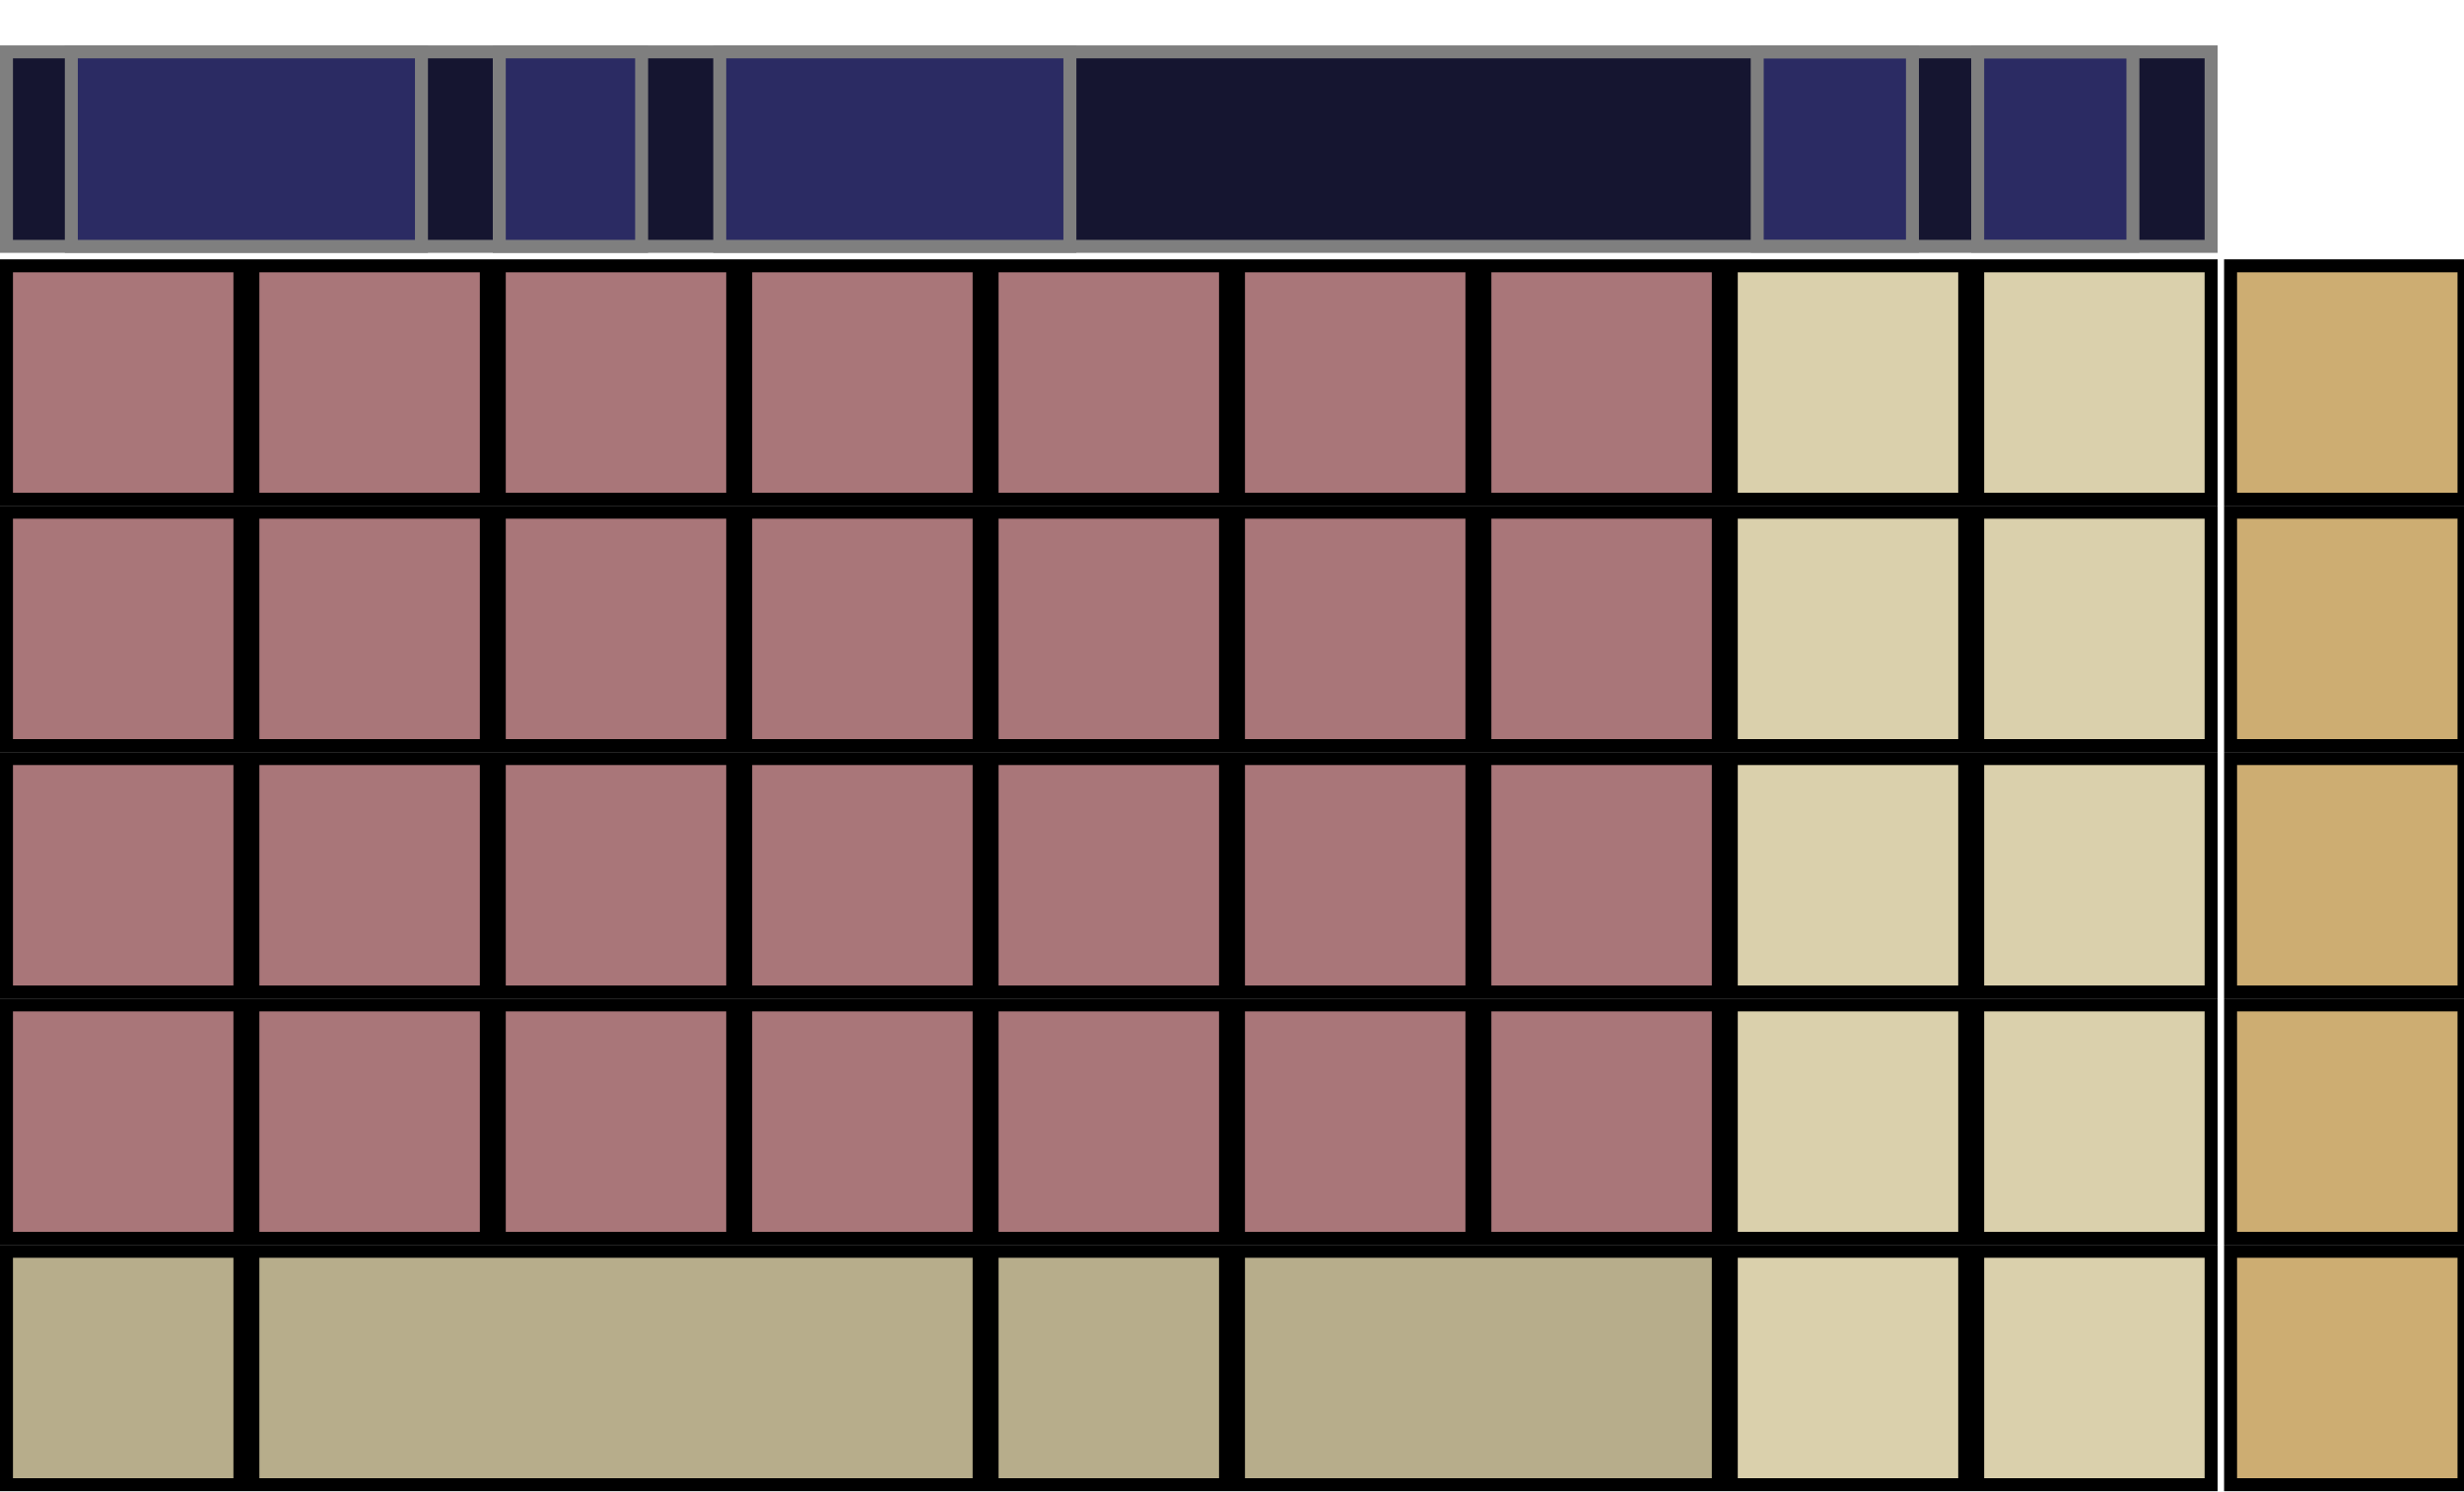
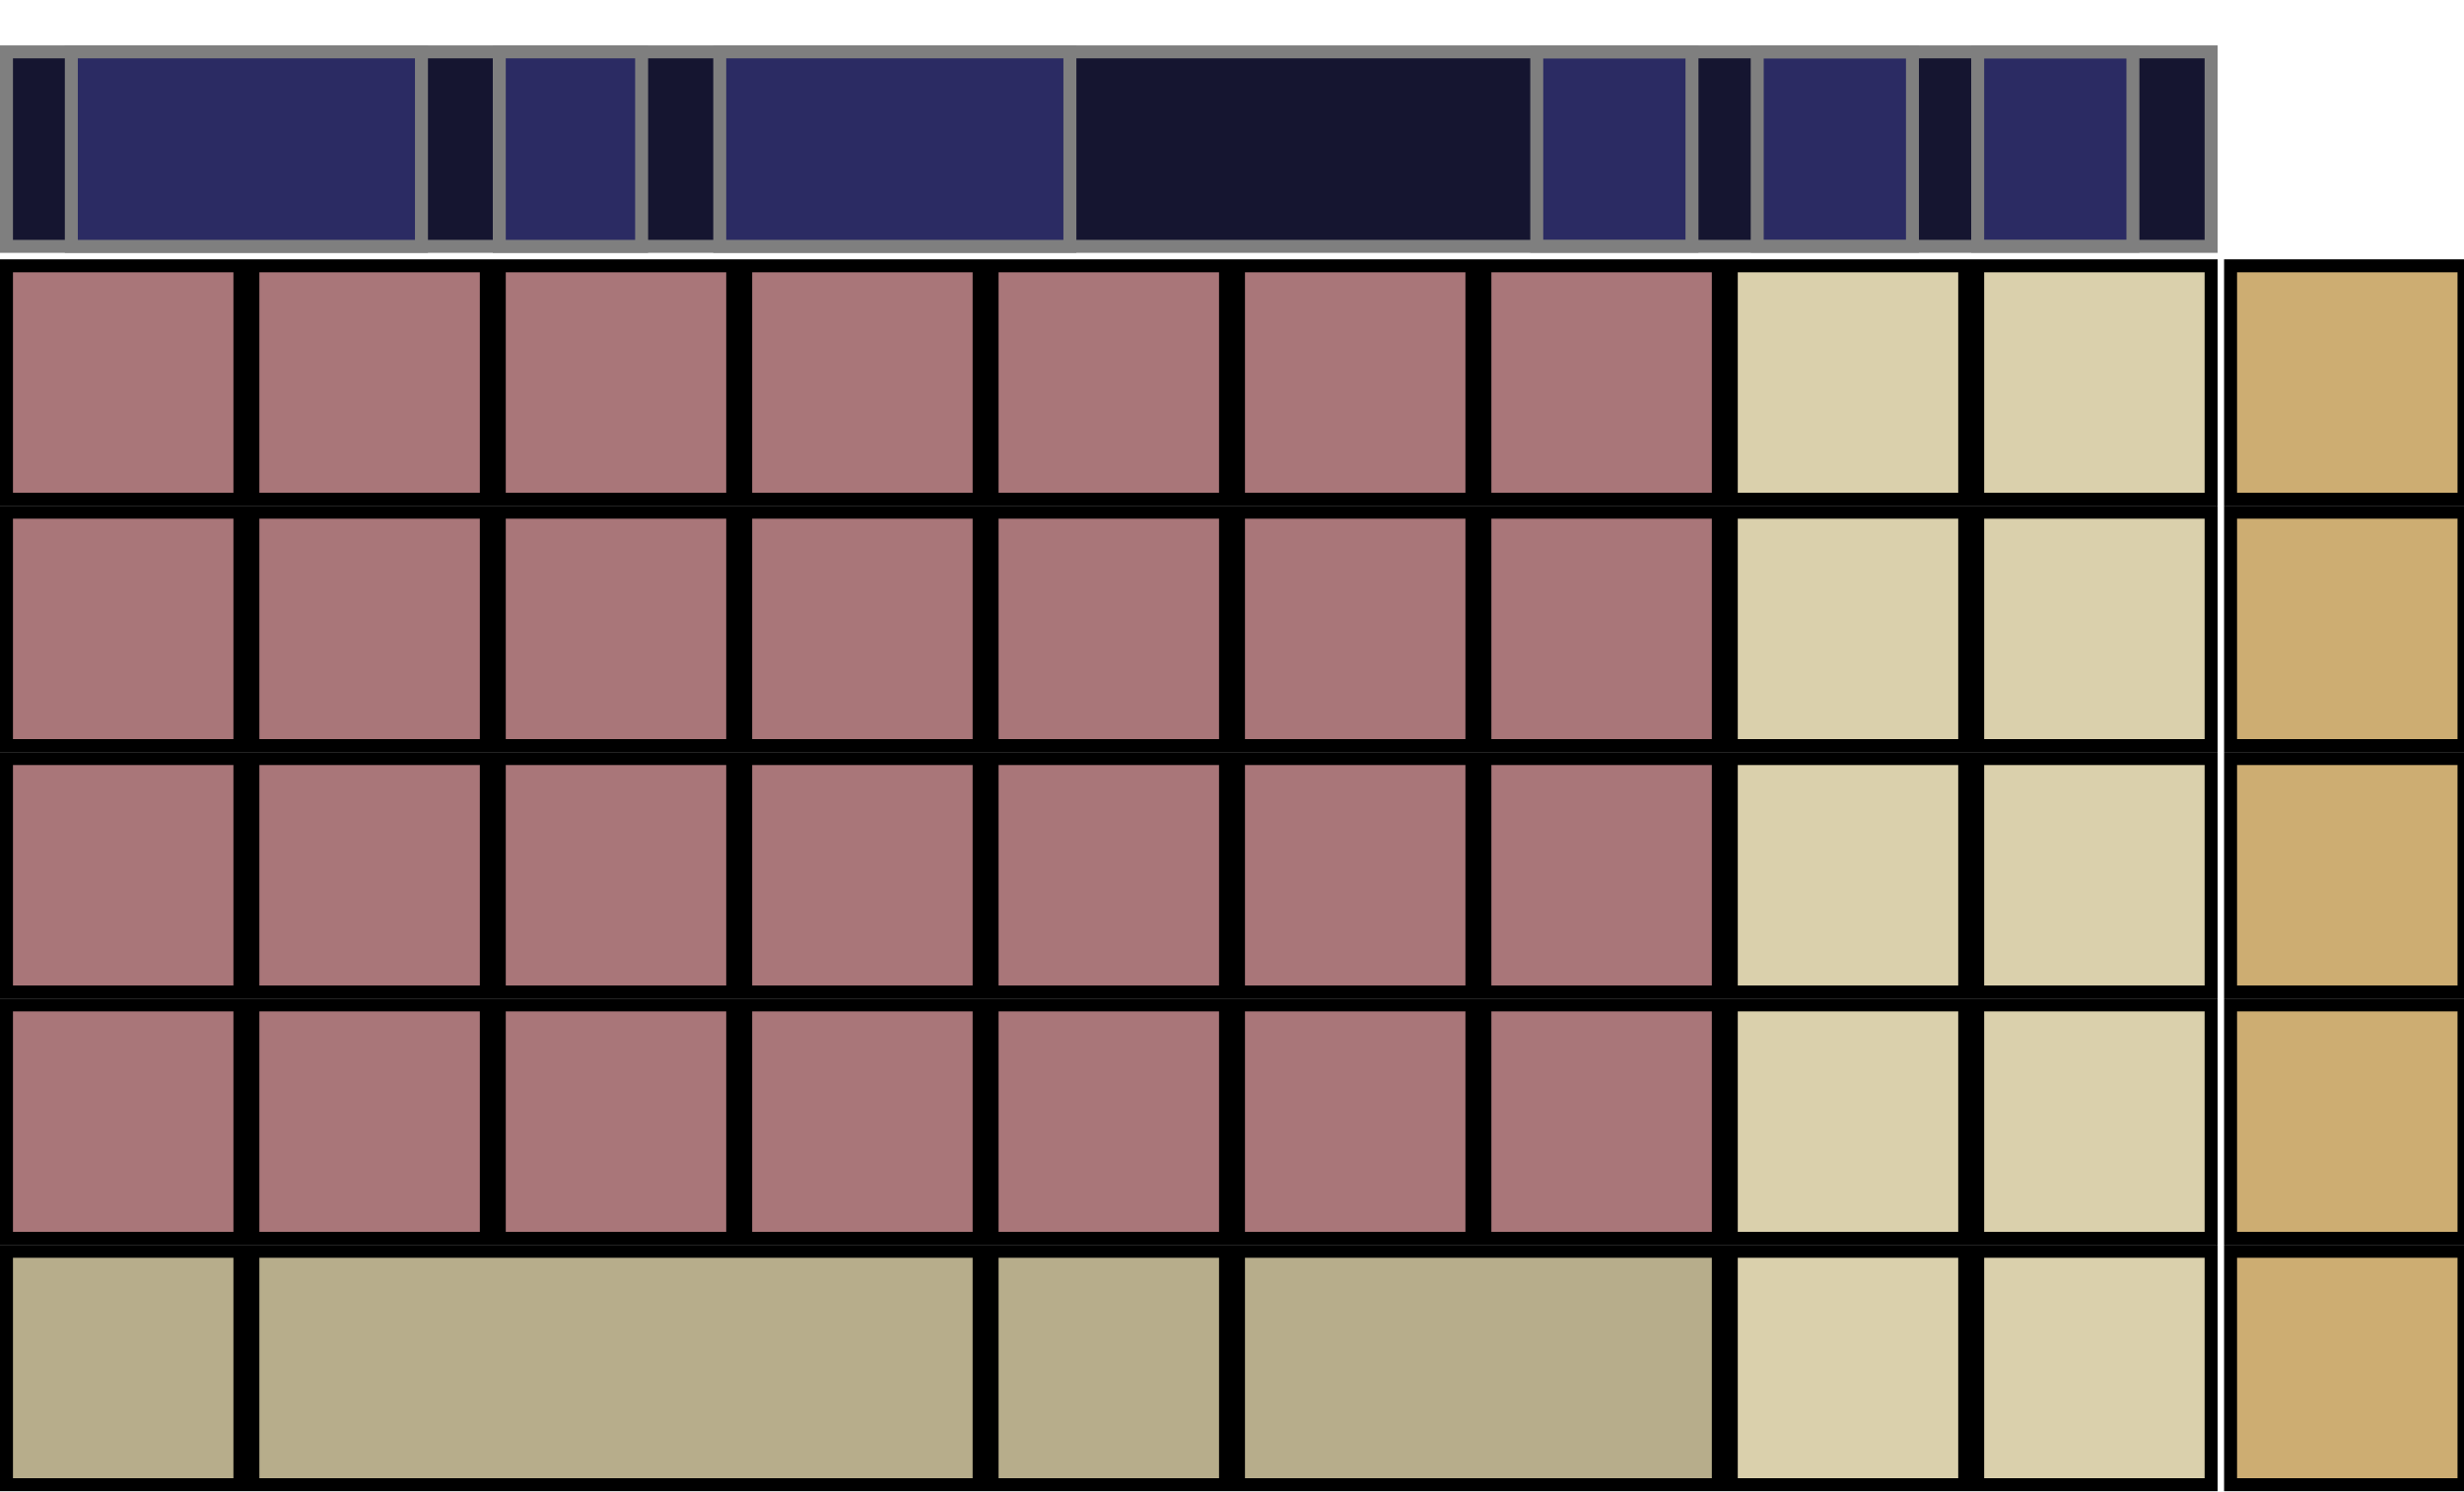
<svg xmlns="http://www.w3.org/2000/svg" id="scan-base" height="115" width="190" version="1.0">
  <defs id="defs49" />
  <rect x="95.5" y="58.5" width="18" height="18" style="fill:#a97679;stroke:#000000;stroke-width:1;stroke-miterlimit:4;stroke-dasharray:none" id="q" />
  <rect x="57.5" y="39.5" width="18" height="18" style="fill:#a97679;stroke:#000000;stroke-width:1;stroke-miterlimit:4;stroke-dasharray:none" id="w" />
  <rect x="0.5" y="20.5" width="18" height="18" style="fill:#a97679;stroke:#000000;stroke-width:1;stroke-miterlimit:4;stroke-dasharray:none" id="e" />
  <rect x="0.5" y="58.5" width="18" height="18" style="fill:#a97679;stroke:#000000;stroke-width:1;stroke-miterlimit:4;stroke-dasharray:none" id="r" />
  <rect x="19.5" y="20.5" width="18" height="18" style="fill:#a97679;stroke:#000000;stroke-width:1;stroke-miterlimit:4;stroke-dasharray:none" id="t" />
  <rect x="114.5" y="39.5" width="18" height="18" style="fill:#a97679;stroke:#000000;stroke-width:1;stroke-miterlimit:4;stroke-dasharray:none" id="y" />
  <rect x="76.5" y="20.5" width="18" height="18" style="fill:#a97679;stroke:#000000;stroke-width:1;stroke-miterlimit:4;stroke-dasharray:none" id="u" />
  <rect x="0.5" y="39.5" width="18" height="18" style="fill:#a97679;stroke:#000000;stroke-width:1;stroke-miterlimit:4;stroke-dasharray:none" id="i" />
  <rect x="57.5" y="20.5" width="18" height="18" style="fill:#a97679;stroke:#000000;stroke-width:1;stroke-miterlimit:4;stroke-dasharray:none" id="o" />
  <rect x="57.5" y="77.5" width="18" height="18" style="fill:#a97679;stroke:#000000;stroke-width:1;stroke-miterlimit:4;stroke-dasharray:none" id="p" />
  <rect x="38.5" y="20.5" width="18" height="18" style="fill:#a97679;stroke:#000000;stroke-width:1;stroke-miterlimit:4;stroke-dasharray:none" id="a" />
  <rect x="38.5" y="39.5" width="18" height="18" style="fill:#a97679;stroke:#000000;stroke-width:1;stroke-miterlimit:4;stroke-dasharray:none" id="s" />
  <rect x="19.5" y="58.5" width="18" height="18" style="fill:#a97679;stroke:#000000;stroke-width:1;stroke-miterlimit:4;stroke-dasharray:none" id="d" />
  <rect x="76.5" y="39.5" width="18" height="18" style="fill:#a97679;stroke:#000000;stroke-width:1;stroke-miterlimit:4;stroke-dasharray:none" id="f" />
  <rect x="38.5" y="77.5" width="18" height="18" style="fill:#a97679;stroke:#000000;stroke-width:1;stroke-miterlimit:4;stroke-dasharray:none" id="g" />
  <rect x="95.5" y="39.5" width="18" height="18" style="fill:#a97679;stroke:#000000;stroke-width:1;stroke-miterlimit:4;stroke-dasharray:none" id="h" />
  <rect x="0.5" y="77.5" width="18" height="18" style="fill:#a97679;stroke:#000000;stroke-width:1;stroke-miterlimit:4;stroke-dasharray:none" id="j" />
  <rect x="19.5" y="77.5" width="18" height="18" style="fill:#a97679;stroke:#000000;stroke-width:1;stroke-miterlimit:4;stroke-dasharray:none" id="k" />
  <rect x="38.5" y="58.5" width="18" height="18" style="fill:#a97679;stroke:#000000;stroke-width:1;stroke-miterlimit:4;stroke-dasharray:none" id="l" />
  <rect x="114.5" y="58.5" width="18" height="18" style="fill:#a97679;stroke:#000000;stroke-width:1;stroke-miterlimit:4;stroke-dasharray:none" id="z" />
  <rect x="76.5" y="58.5" width="18" height="18" style="fill:#a97679;stroke:#000000;stroke-width:1;stroke-miterlimit:4;stroke-dasharray:none" id="x" />
  <rect x="57.5" y="58.5" width="18" height="18" style="fill:#a97679;stroke:#000000;stroke-width:1;stroke-miterlimit:4;stroke-dasharray:none" id="c" />
  <rect x="76.5" y="77.5" width="18" height="18" style="fill:#a97679;stroke:#000000;stroke-width:1;stroke-miterlimit:4;stroke-dasharray:none" id="v" />
  <rect x="114.5" y="20.5" width="18" height="18" style="fill:#a97679;stroke:#000000;stroke-width:1;stroke-miterlimit:4;stroke-dasharray:none" id="b" />
  <rect x="19.5" y="39.5" width="18" height="18" style="fill:#a97679;stroke:#000000;stroke-width:1;stroke-miterlimit:4;stroke-dasharray:none" id="n" />
  <rect x="95.5" y="20.5" width="18" height="18" style="fill:#a97679;stroke:#000000;stroke-width:1;stroke-miterlimit:4;stroke-dasharray:none" id="m" />
  <rect x="0.5" y="96.5" width="18" height="18" style="fill:#b7ad8b;stroke:#000000;stroke-width:1;stroke-miterlimit:4;stroke-dasharray:none" id="LFSH" />
  <rect x="19.5" y="96.5" width="56" height="18" style="fill:#b7ad8b;stroke:#000000;stroke-width:1;stroke-miterlimit:4;stroke-dasharray:none" id="SPCE" />
  <rect x="95.5" y="96.5" width="37" height="18" style="fill:#b7ad8b;stroke:#000000;stroke-width:1;stroke-miterlimit:4;stroke-dasharray:none" id="RTRN" />
  <rect x="133.5" y="20.5" width="18" height="18" style="fill:#dad0ac;stroke:#000000;stroke-width:1;stroke-miterlimit:4;stroke-dasharray:none" id="1" />
  <rect x="133.5" y="39.5" width="18" height="18" style="fill:#dad0ac;stroke:#000000;stroke-width:1;stroke-miterlimit:4;stroke-dasharray:none" id="2" />
  <rect x="133.5" y="58.5" width="18" height="18" style="fill:#dad0ac;stroke:#000000;stroke-width:1;stroke-miterlimit:4;stroke-dasharray:none" id="3" />
  <rect x="133.5" y="77.5" width="18" height="18" style="fill:#dad0ac;stroke:#000000;stroke-width:1;stroke-miterlimit:4;stroke-dasharray:none" id="4" />
  <rect x="133.5" y="96.5" width="18" height="18" style="fill:#dad0ac;stroke:#000000;stroke-width:1;stroke-miterlimit:4;stroke-dasharray:none" id="5" />
  <rect x="152.5" y="20.5" width="18" height="18" style="fill:#dad0ac;stroke:#000000;stroke-width:1;stroke-miterlimit:4;stroke-dasharray:none" id="6" />
  <rect x="152.5" y="39.5" width="18" height="18" style="fill:#dad0ac;stroke:#000000;stroke-width:1;stroke-miterlimit:4;stroke-dasharray:none" id="7" />
  <rect x="152.5" y="58.5" width="18" height="18" style="fill:#dad0ac;stroke:#000000;stroke-width:1;stroke-miterlimit:4;stroke-dasharray:none" id="8" />
  <rect x="152.5" y="77.5" width="18" height="18" style="fill:#dad0ac;stroke:#000000;stroke-width:1;stroke-miterlimit:4;stroke-dasharray:none" id="9" />
  <rect x="152.5" y="96.5" width="18" height="18" style="fill:#dad0ac;stroke:#000000;stroke-width:1;stroke-miterlimit:4;stroke-dasharray:none" id="0" />
  <rect x="76.5" y="96.5" width="18" height="18" style="fill:#b7ad8b;stroke:#000000;stroke-width:1;stroke-miterlimit:4;stroke-dasharray:none" id="BKSP" />
  <rect x="95.5" y="77.5" width="18" height="18" style="fill:#a97679;stroke:#000000;stroke-width:1;stroke-miterlimit:4;stroke-dasharray:none" id="full_stop" />
  <rect x="114.5" y="77.5" width="18" height="18" style="fill:#a97679;stroke:#000000;stroke-width:1;stroke-miterlimit:4;stroke-dasharray:none" id="comma" />
  <rect x="172" y="20.5" width="18" height="18" style="fill:#cdad72;fill-opacity:1;stroke:#000000;stroke-width:1;stroke-miterlimit:4;stroke-dasharray:none" id="middleclick" />
  <rect x="172" y="39.5" width="18" height="18" style="fill:#cdad72;fill-opacity:1;stroke:#000000;stroke-width:1;stroke-miterlimit:4;stroke-dasharray:none" id="secondaryclick" />
  <rect x="172" y="58.5" width="18" height="18" style="fill:#cdad72;fill-opacity:1;stroke:#000000;stroke-width:1;stroke-miterlimit:4;stroke-dasharray:none" id="doubleclick" />
  <rect x="172" y="77.5" width="18" height="18" style="fill:#cdad72;fill-opacity:1;stroke:#000000;stroke-width:1;stroke-miterlimit:4;stroke-dasharray:none" id="dragclick" />
  <rect x="172" y="96.5" width="18" height="18" style="fill:#cdad72;fill-opacity:1;stroke:#000000;stroke-width:1;stroke-miterlimit:4;stroke-dasharray:none" id="hoverclick" />
  <rect id="wordlist" height="15" width="170" y="4" x="0.5" style="fill:#151530;stroke:#7f7f7f;stroke-width:1" />
  <rect id="prediction" height="15" width="27" y="4" x="55.5" style="color:#000000;fill:#2b2b63;fill-opacity:1;fill-rule:nonzero;stroke:#7f7f7f;stroke-width:1;stroke-linecap:butt;stroke-linejoin:miter;stroke-miterlimit:4;stroke-opacity:1;stroke-dasharray:none;stroke-dashoffset:0;marker:none;visibility:visible;display:inline;overflow:visible;enable-background:accumulate" />
  <rect id="correction" height="15" width="27" y="4" x="5.5" style="color:#000000;fill:#2b2b63;fill-opacity:1;fill-rule:nonzero;stroke:#7f7f7f;stroke-width:1;stroke-linecap:butt;stroke-linejoin:miter;stroke-miterlimit:4;stroke-opacity:1;stroke-dasharray:none;stroke-dashoffset:0;marker:none;visibility:visible;display:inline;overflow:visible;enable-background:accumulate" />
  <rect id="expand-corrections" height="15" width="10.976" y="4" x="38.5" style="fill:#2b2b63;stroke:#7f7f7f;stroke-width:1;stroke-miterlimit:4;stroke-dasharray:none" />
  <rect id="hide.wordlist" height="14.97" width="11.97" y="4.015" x="152.5" style="fill:#2b2b63;stroke:#7f7f7f;stroke-width:1;stroke-miterlimit:4;stroke-dasharray:none" />
  <rect style="fill:#2b2b63;stroke:#7f7f7f;stroke-width:1;stroke-miterlimit:4;stroke-dasharray:none" x="135.5" y="4.015" width="11.97" height="14.97" id="language.wordlist" />
  <rect id="settings" style="fill:#dad0ac;stroke:#000000;stroke-width:1;stroke-miterlimit:4;stroke-dasharray:none" height="18" width="18" y="96.5" x="229.5" />
  <rect id="move" style="fill:#dad0ac;stroke:#000000;stroke-width:1;stroke-miterlimit:4;stroke-dasharray:none" height="18" width="18" y="96.5" x="248.5" />
  <rect x="267.5" y="96.5" width="18" height="18" style="fill:#dad0ac;stroke:#000000;stroke-width:1;stroke-miterlimit:4;stroke-dasharray:none" id="showclick" />
  <rect id="hide.popup" style="fill:#dad0ac;stroke:#000000;stroke-width:1;stroke-miterlimit:4;stroke-dasharray:none" height="18" width="18" y="96.5" x="286.5" />
  <rect id="quit" style="fill:#dad0ac;stroke:#000000;stroke-width:1;stroke-miterlimit:4;stroke-dasharray:none" height="18" width="18" y="96.5" x="210.5" />
+   <rect id="pause-learning.wordlist" height="14.97" width="11.97" y="4.015" x="118.5" style="fill:#2b2b63;stroke:#7f7f7f;stroke-width:1;stroke-miterlimit:4;stroke-dasharray:none" />
</svg>
